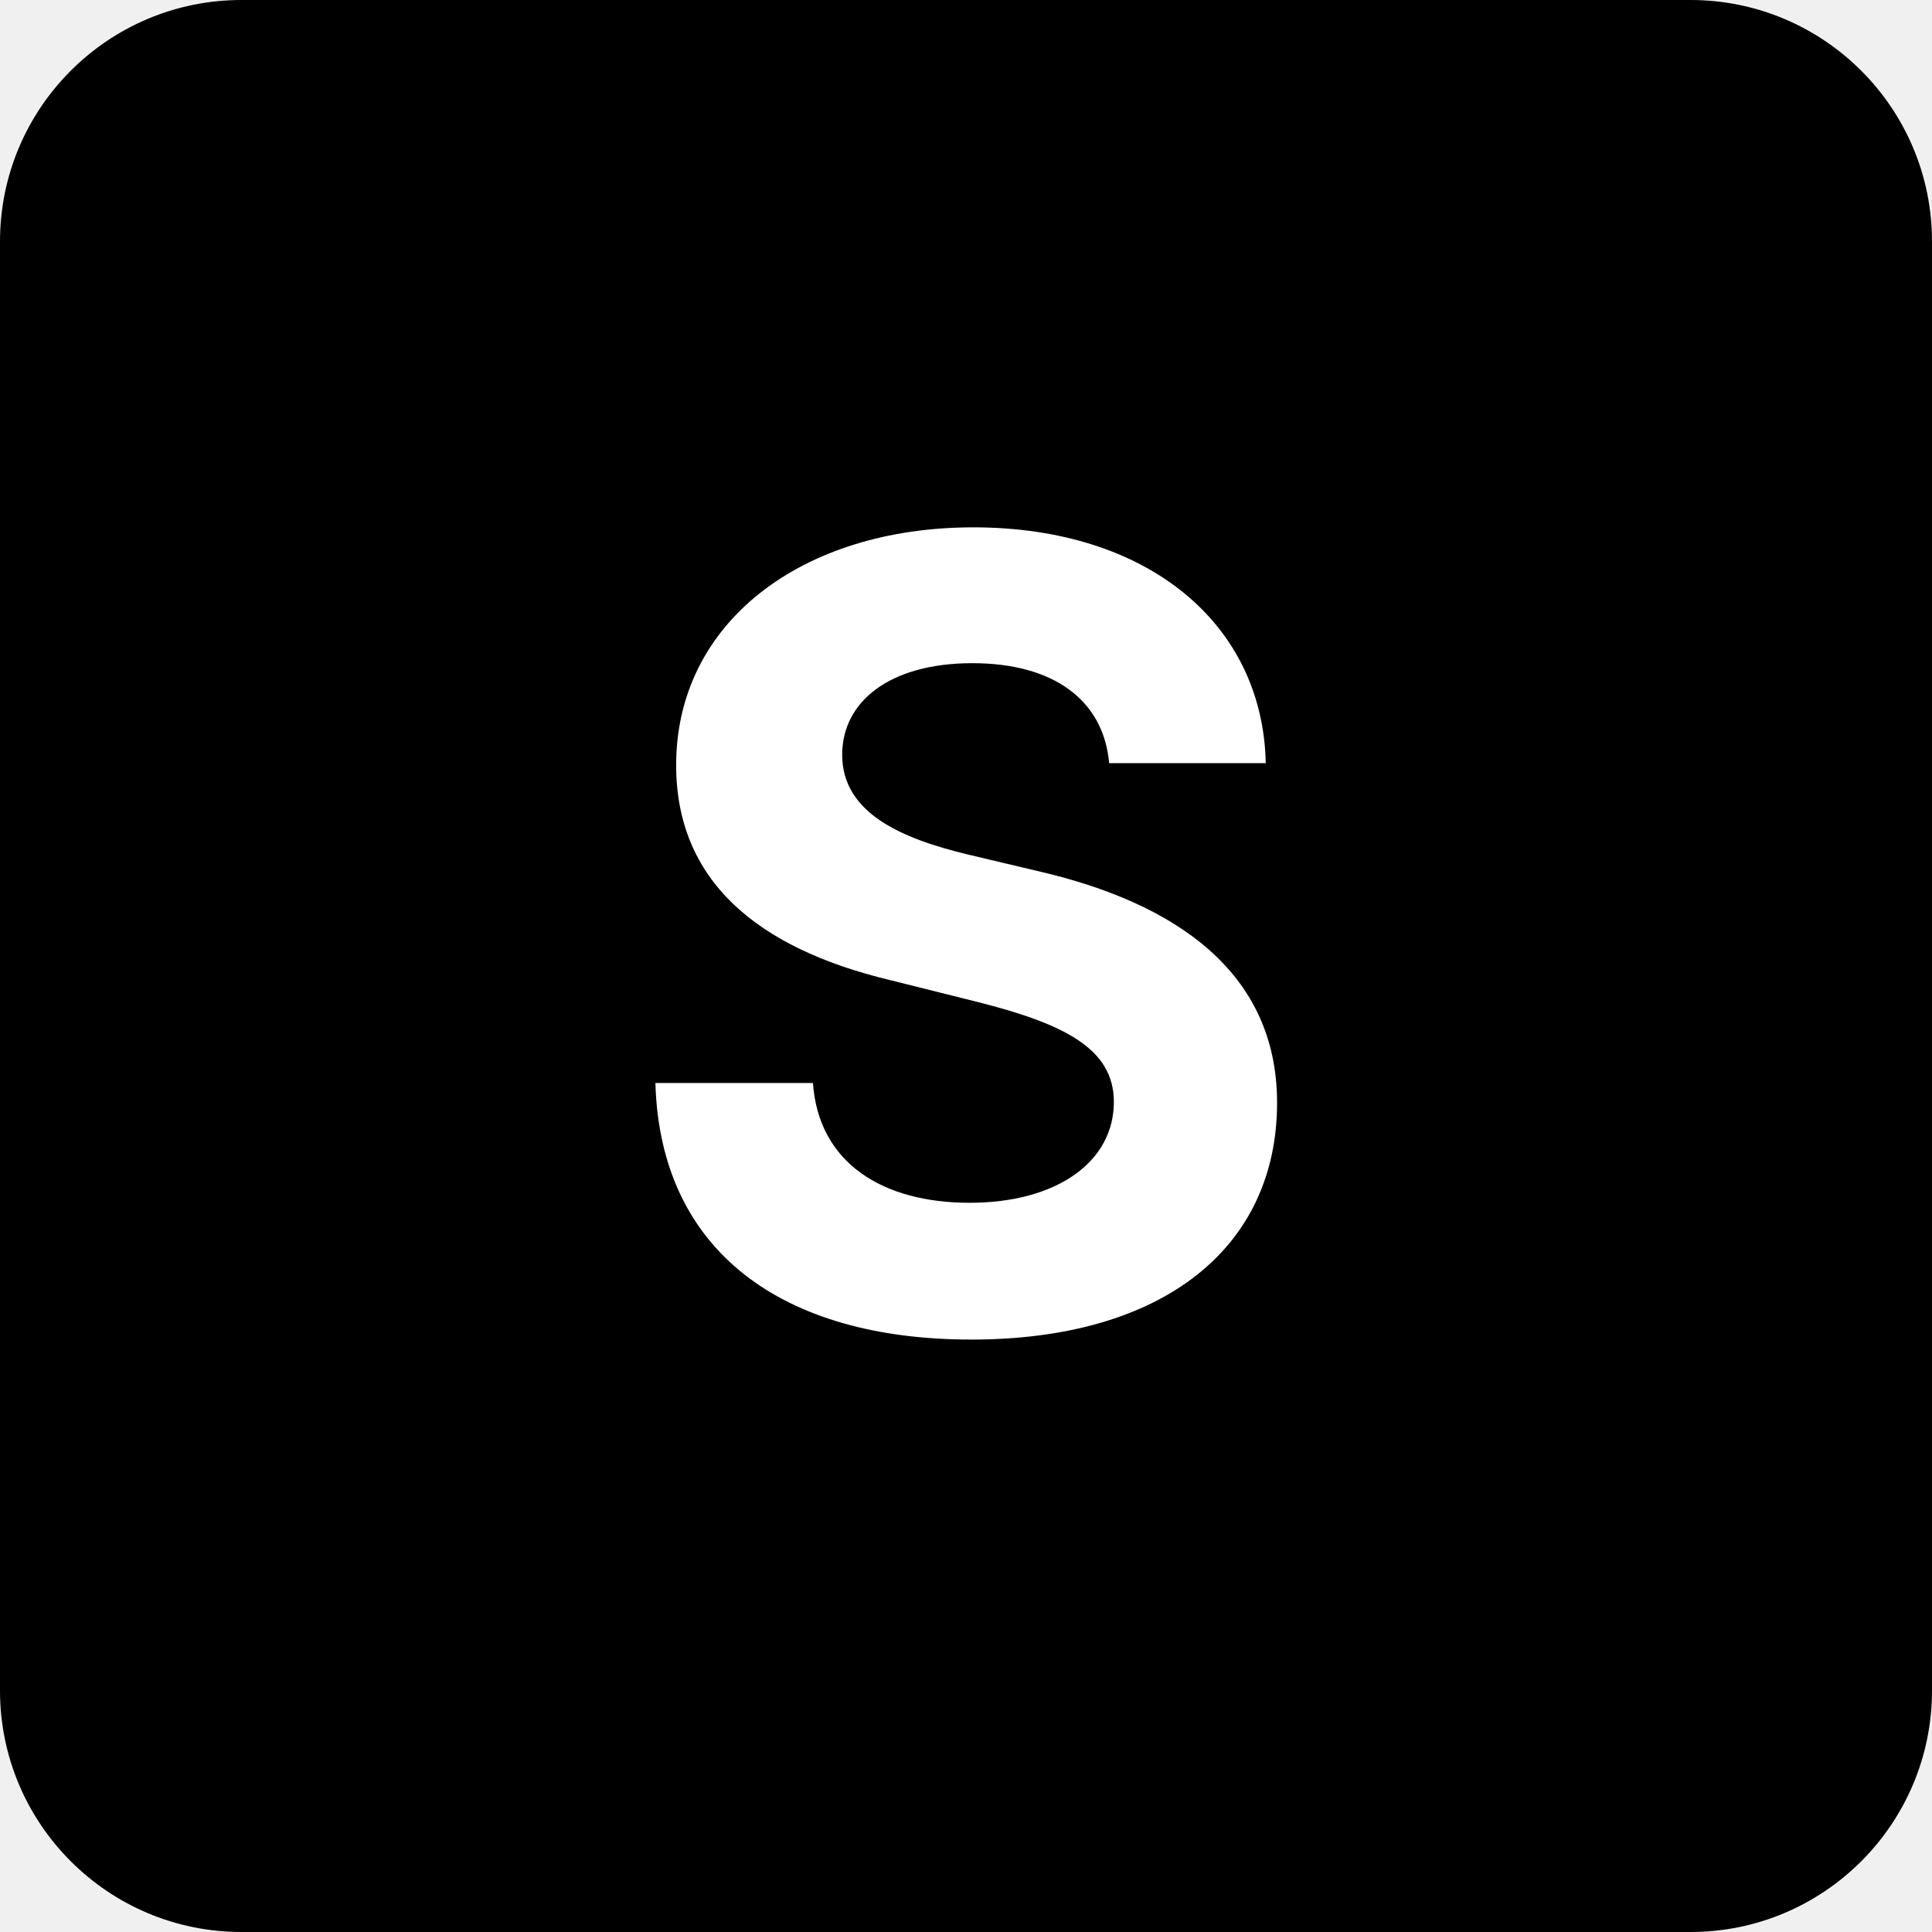
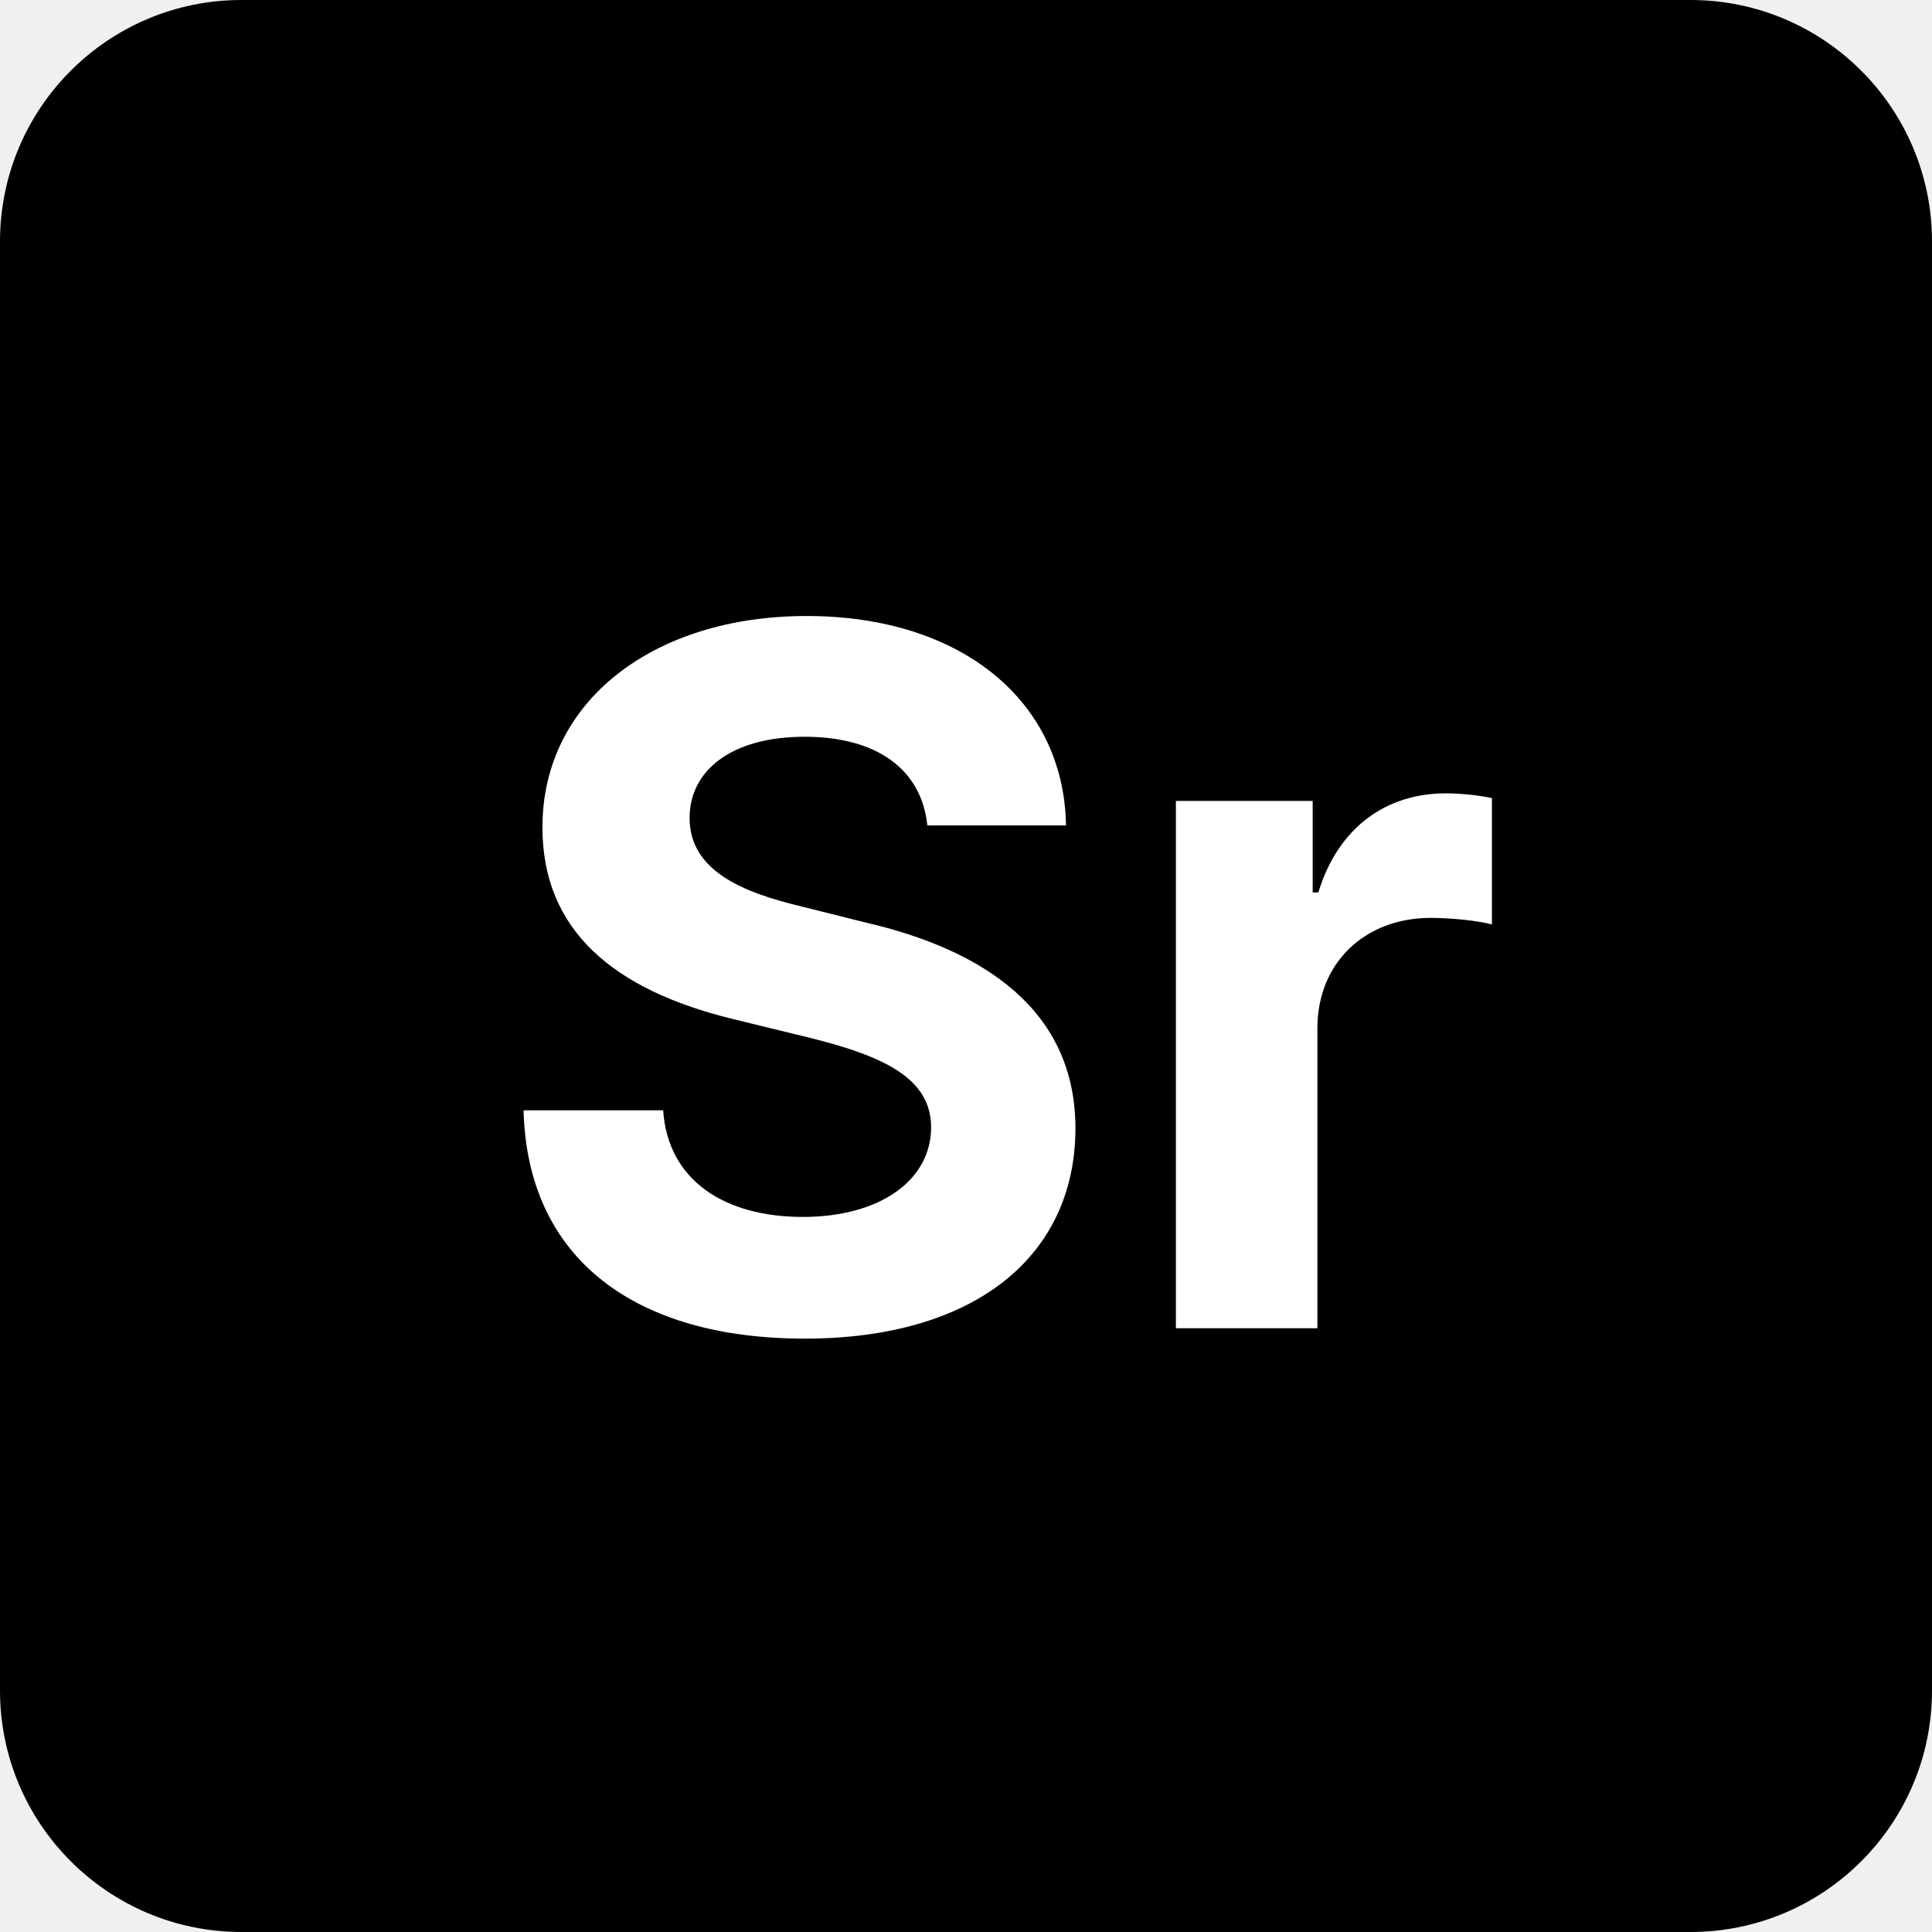
- <svg xmlns="http://www.w3.org/2000/svg" width="32" height="32" viewBox="0 0 32 32">
+ <svg xmlns="http://www.w3.org/2000/svg" width="32" height="32" viewBox="0 0 32 32" fill="none">
  <rect width="32" height="32" rx="4" fill="#000000" />
-   <text x="16" y="22" font-family="system-ui, -apple-system, BlinkMacSystemFont, sans-serif" font-size="18" font-weight="bold" text-anchor="middle" fill="#ffffff">S</text>
+   <text x="8" y="22" font-family="system-ui, -apple-system, BlinkMacSystemFont, sans-serif" font-size="16" font-weight="bold" text-anchor="start" fill="#ffffff">Sr</text>
</svg>
